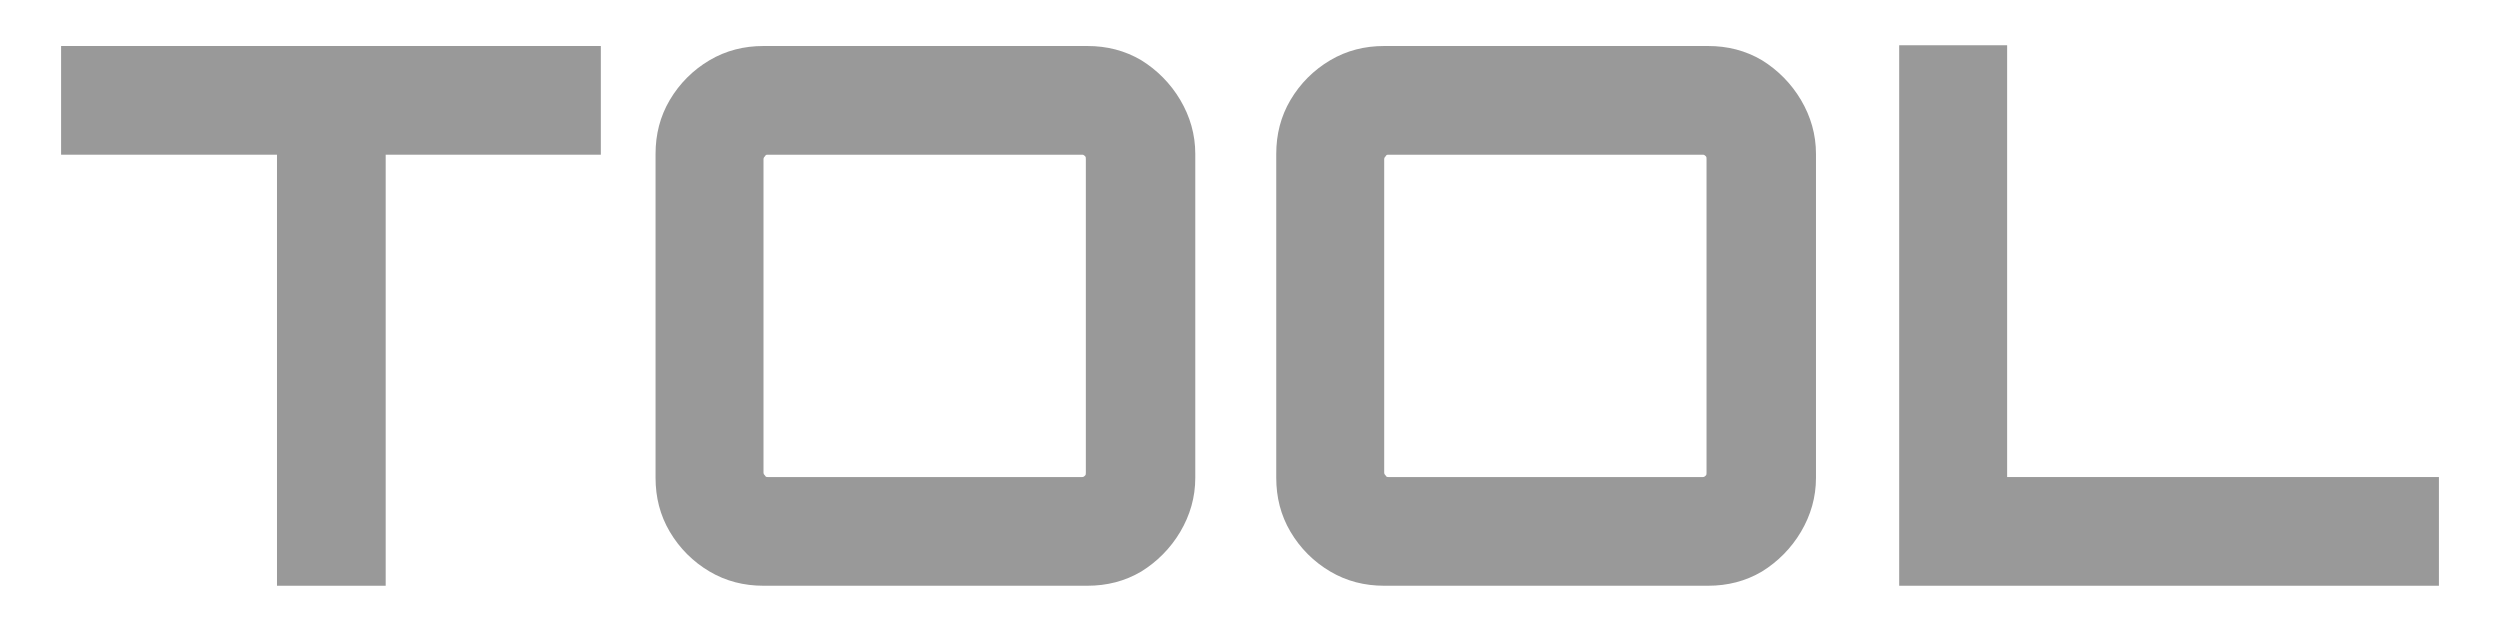
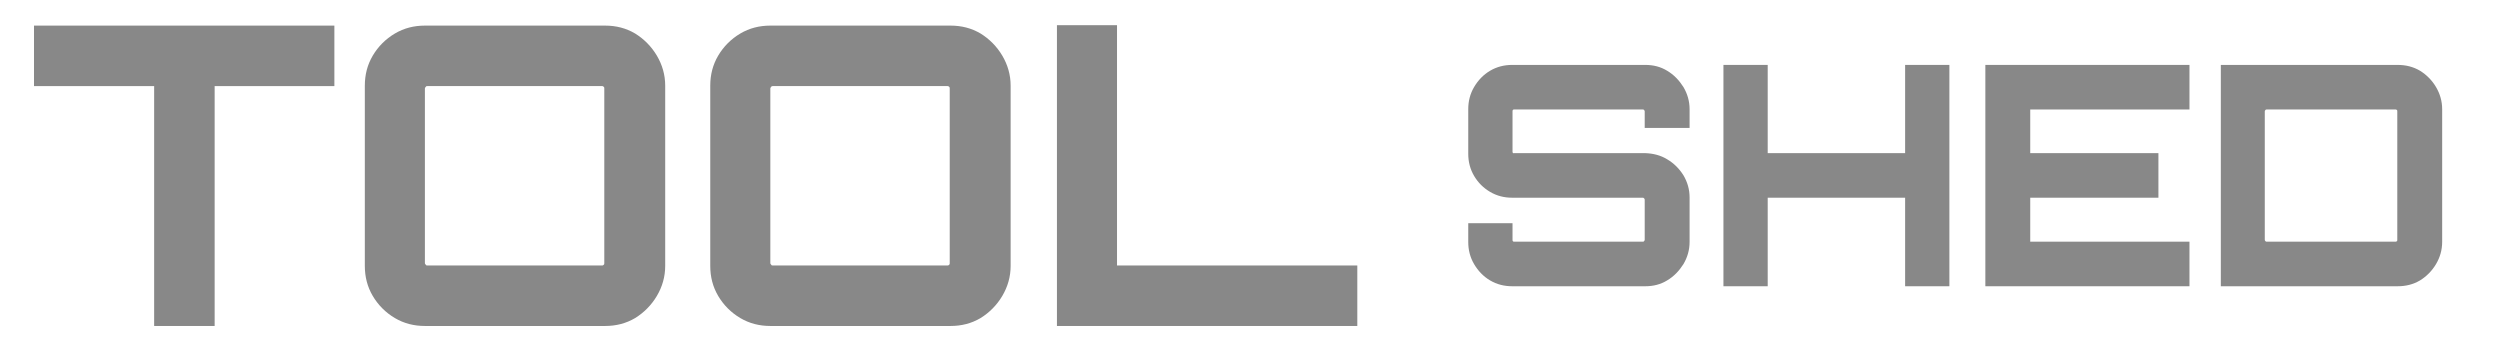
- <svg xmlns="http://www.w3.org/2000/svg" width="100%" height="100%" viewBox="0 0 512 129" version="1.1" xml:space="preserve" style="fill-rule:evenodd;clip-rule:evenodd;stroke-linejoin:round;stroke-miterlimit:2; fill:#999;">
+ <svg xmlns="http://www.w3.org/2000/svg" width="100%" height="100%" viewBox="0 0 920 129" version="1.1" xml:space="preserve" style="fill-rule:evenodd;clip-rule:evenodd;stroke-linejoin:round;stroke-miterlimit:2;">
  <g transform="matrix(1.57101,0,0,1.57101,-904.886,-304.213)">
    <g transform="matrix(97.7232,0,0,97.7232,582,270)">
-       <path d="M0.308,-0L0.308,-0.575L0.02,-0.575L0.02,-0.72L0.74,-0.72L0.74,-0.575L0.453,-0.575L0.453,-0L0.308,-0Z" style="fill-rule:nonzero;" />
+       <path d="M0.308,-0L0.308,-0.575L0.02,-0.575L0.02,-0.72L0.74,-0.72L0.74,-0.575L0.453,-0.575L0.453,-0L0.308,-0Z" style="fill:#888;fill-rule:nonzero;" />
    </g>
    <g transform="matrix(97.7232,0,0,97.7232,656.172,270)">
-       <path d="M0.198,-0C0.172,-0 0.148,-0.006 0.126,-0.019C0.104,-0.032 0.086,-0.05 0.073,-0.072C0.06,-0.094 0.054,-0.118 0.054,-0.144L0.054,-0.576C0.054,-0.602 0.06,-0.626 0.073,-0.648C0.086,-0.67 0.104,-0.688 0.126,-0.701C0.148,-0.714 0.172,-0.72 0.198,-0.72L0.63,-0.72C0.656,-0.72 0.68,-0.714 0.702,-0.701C0.723,-0.688 0.741,-0.67 0.754,-0.648C0.767,-0.626 0.774,-0.602 0.774,-0.576L0.774,-0.144C0.774,-0.118 0.767,-0.094 0.754,-0.072C0.741,-0.05 0.723,-0.032 0.702,-0.019C0.68,-0.006 0.656,-0 0.63,-0L0.198,-0ZM0.204,-0.145L0.623,-0.145C0.624,-0.145 0.625,-0.145 0.627,-0.147C0.628,-0.148 0.628,-0.149 0.628,-0.151L0.628,-0.569C0.628,-0.571 0.628,-0.572 0.627,-0.573C0.625,-0.575 0.624,-0.575 0.623,-0.575L0.204,-0.575C0.202,-0.575 0.201,-0.575 0.2,-0.573C0.199,-0.572 0.198,-0.571 0.198,-0.569L0.198,-0.151C0.198,-0.149 0.199,-0.148 0.2,-0.147C0.201,-0.145 0.202,-0.145 0.204,-0.145Z" style="fill-rule:nonzero;" />
+       <path d="M0.198,-0C0.172,-0 0.148,-0.006 0.126,-0.019C0.104,-0.032 0.086,-0.05 0.073,-0.072C0.06,-0.094 0.054,-0.118 0.054,-0.144L0.054,-0.576C0.054,-0.602 0.06,-0.626 0.073,-0.648C0.086,-0.67 0.104,-0.688 0.126,-0.701C0.148,-0.714 0.172,-0.72 0.198,-0.72L0.63,-0.72C0.656,-0.72 0.68,-0.714 0.702,-0.701C0.723,-0.688 0.741,-0.67 0.754,-0.648C0.767,-0.626 0.774,-0.602 0.774,-0.576L0.774,-0.144C0.774,-0.118 0.767,-0.094 0.754,-0.072C0.741,-0.05 0.723,-0.032 0.702,-0.019C0.68,-0.006 0.656,-0 0.63,-0L0.198,-0ZM0.204,-0.145L0.623,-0.145C0.624,-0.145 0.625,-0.145 0.627,-0.147C0.628,-0.148 0.628,-0.149 0.628,-0.151L0.628,-0.569C0.628,-0.571 0.628,-0.572 0.627,-0.573C0.625,-0.575 0.624,-0.575 0.623,-0.575L0.204,-0.575C0.202,-0.575 0.201,-0.575 0.2,-0.573C0.199,-0.572 0.198,-0.571 0.198,-0.569L0.198,-0.151C0.198,-0.149 0.199,-0.148 0.2,-0.147C0.201,-0.145 0.202,-0.145 0.204,-0.145Z" style="fill:#888;fill-rule:nonzero;" />
    </g>
    <g transform="matrix(97.7232,0,0,97.7232,737.087,270)">
-       <path d="M0.198,-0C0.172,-0 0.148,-0.006 0.126,-0.019C0.104,-0.032 0.086,-0.05 0.073,-0.072C0.06,-0.094 0.054,-0.118 0.054,-0.144L0.054,-0.576C0.054,-0.602 0.06,-0.626 0.073,-0.648C0.086,-0.67 0.104,-0.688 0.126,-0.701C0.148,-0.714 0.172,-0.72 0.198,-0.72L0.63,-0.72C0.656,-0.72 0.68,-0.714 0.702,-0.701C0.723,-0.688 0.741,-0.67 0.754,-0.648C0.767,-0.626 0.774,-0.602 0.774,-0.576L0.774,-0.144C0.774,-0.118 0.767,-0.094 0.754,-0.072C0.741,-0.05 0.723,-0.032 0.702,-0.019C0.68,-0.006 0.656,-0 0.63,-0L0.198,-0ZM0.204,-0.145L0.623,-0.145C0.624,-0.145 0.625,-0.145 0.627,-0.147C0.628,-0.148 0.628,-0.149 0.628,-0.151L0.628,-0.569C0.628,-0.571 0.628,-0.572 0.627,-0.573C0.625,-0.575 0.624,-0.575 0.623,-0.575L0.204,-0.575C0.202,-0.575 0.201,-0.575 0.2,-0.573C0.199,-0.572 0.198,-0.571 0.198,-0.569L0.198,-0.151C0.198,-0.149 0.199,-0.148 0.2,-0.147C0.201,-0.145 0.202,-0.145 0.204,-0.145Z" style="fill-rule:nonzero;" />
+       <path d="M0.198,-0C0.172,-0 0.148,-0.006 0.126,-0.019C0.104,-0.032 0.086,-0.05 0.073,-0.072C0.06,-0.094 0.054,-0.118 0.054,-0.144L0.054,-0.576C0.054,-0.602 0.06,-0.626 0.073,-0.648C0.086,-0.67 0.104,-0.688 0.126,-0.701C0.148,-0.714 0.172,-0.72 0.198,-0.72L0.63,-0.72C0.656,-0.72 0.68,-0.714 0.702,-0.701C0.723,-0.688 0.741,-0.67 0.754,-0.648C0.767,-0.626 0.774,-0.602 0.774,-0.576L0.774,-0.144C0.774,-0.118 0.767,-0.094 0.754,-0.072C0.741,-0.05 0.723,-0.032 0.702,-0.019C0.68,-0.006 0.656,-0 0.63,-0L0.198,-0ZM0.204,-0.145L0.623,-0.145C0.624,-0.145 0.625,-0.145 0.627,-0.147C0.628,-0.148 0.628,-0.149 0.628,-0.151L0.628,-0.569C0.628,-0.571 0.628,-0.572 0.627,-0.573C0.625,-0.575 0.624,-0.575 0.623,-0.575L0.204,-0.575C0.202,-0.575 0.201,-0.575 0.2,-0.573C0.199,-0.572 0.198,-0.571 0.198,-0.569L0.198,-0.151C0.198,-0.149 0.199,-0.148 0.2,-0.147C0.201,-0.145 0.202,-0.145 0.204,-0.145Z" style="fill:#888;fill-rule:nonzero;" />
    </g>
    <g transform="matrix(97.7232,0,0,97.7232,818.002,270)">
-       <path d="M0.057,-0L0.057,-0.721L0.201,-0.721L0.201,-0.145L0.777,-0.145L0.777,-0L0.057,-0Z" style="fill-rule:nonzero;" />
+       <path d="M0.057,-0L0.057,-0.721L0.201,-0.721L0.201,-0.145L0.777,-0.145L0.777,-0L0.057,-0Z" style="fill:#888;fill-rule:nonzero;" />
+     </g>
+   </g>
+   <g transform="matrix(1.15763,0,0,1.15763,-139.533,-207.22)">
+     <g transform="matrix(97.7232,0,0,97.7232,582,270)">
+       <path d="M0.197,-0C0.171,-0 0.147,-0.006 0.125,-0.019C0.103,-0.032 0.086,-0.05 0.073,-0.072C0.06,-0.094 0.054,-0.118 0.054,-0.144L0.054,-0.205L0.198,-0.205L0.198,-0.151C0.198,-0.149 0.198,-0.148 0.199,-0.147C0.2,-0.145 0.202,-0.145 0.203,-0.145L0.622,-0.145C0.624,-0.145 0.625,-0.145 0.626,-0.147C0.627,-0.148 0.628,-0.149 0.628,-0.151L0.628,-0.282C0.628,-0.283 0.627,-0.285 0.626,-0.286C0.625,-0.287 0.624,-0.288 0.622,-0.288L0.197,-0.288C0.171,-0.288 0.147,-0.294 0.125,-0.307C0.103,-0.32 0.086,-0.337 0.073,-0.359C0.06,-0.381 0.054,-0.405 0.054,-0.431L0.054,-0.576C0.054,-0.602 0.06,-0.626 0.073,-0.648C0.086,-0.67 0.103,-0.688 0.125,-0.701C0.147,-0.714 0.171,-0.72 0.197,-0.72L0.63,-0.72C0.656,-0.72 0.68,-0.714 0.701,-0.701C0.723,-0.688 0.74,-0.67 0.754,-0.648C0.767,-0.626 0.774,-0.602 0.774,-0.576L0.774,-0.515L0.628,-0.515L0.628,-0.569C0.628,-0.571 0.627,-0.572 0.626,-0.573C0.625,-0.575 0.624,-0.575 0.622,-0.575L0.203,-0.575C0.202,-0.575 0.2,-0.575 0.199,-0.573C0.198,-0.572 0.198,-0.571 0.198,-0.569L0.198,-0.438C0.198,-0.437 0.198,-0.435 0.199,-0.434C0.2,-0.433 0.202,-0.432 0.203,-0.433L0.63,-0.433C0.656,-0.432 0.68,-0.426 0.701,-0.413C0.723,-0.4 0.74,-0.383 0.754,-0.361C0.767,-0.339 0.774,-0.315 0.774,-0.289L0.774,-0.144C0.774,-0.118 0.767,-0.094 0.754,-0.072C0.74,-0.05 0.723,-0.032 0.701,-0.019C0.68,-0.006 0.656,-0 0.63,-0L0.197,-0Z" style="fill:#888;fill-rule:nonzero;" />
+     </g>
+     <g transform="matrix(97.7232,0,0,97.7232,662.828,270)">
+       <path d="M0.057,-0L0.057,-0.72L0.201,-0.72L0.201,-0.433L0.648,-0.433L0.648,-0.72L0.792,-0.72L0.792,-0L0.648,-0L0.648,-0.288L0.201,-0.288L0.201,-0L0.057,-0Z" style="fill:#888;fill-rule:nonzero;" />
+     </g>
+     <g transform="matrix(97.7232,0,0,97.7232,745.99,270)">
+       <path d="M0.058,-0L0.058,-0.72L0.722,-0.72L0.722,-0.575L0.204,-0.575L0.204,-0.433L0.621,-0.433L0.621,-0.288L0.204,-0.288L0.204,-0.145L0.722,-0.145L0.722,-0L0.058,-0Z" style="fill:#888;fill-rule:nonzero;" />
+     </g>
+     <g transform="matrix(97.7232,0,0,97.7232,820.846,270)">
+       <path d="M0.058,-0L0.058,-0.72L0.633,-0.72C0.66,-0.72 0.684,-0.714 0.706,-0.701C0.727,-0.688 0.745,-0.67 0.758,-0.648C0.771,-0.626 0.778,-0.602 0.778,-0.576L0.778,-0.144C0.778,-0.118 0.771,-0.094 0.758,-0.072C0.745,-0.05 0.727,-0.032 0.706,-0.019C0.684,-0.006 0.66,-0 0.633,-0L0.058,-0ZM0.207,-0.145L0.627,-0.145C0.628,-0.145 0.629,-0.145 0.631,-0.147C0.632,-0.148 0.632,-0.149 0.632,-0.151L0.632,-0.569C0.632,-0.571 0.632,-0.572 0.631,-0.573C0.629,-0.575 0.628,-0.575 0.627,-0.575L0.207,-0.575C0.205,-0.575 0.204,-0.575 0.203,-0.573C0.202,-0.572 0.201,-0.571 0.201,-0.569L0.201,-0.151C0.201,-0.149 0.202,-0.148 0.203,-0.147C0.204,-0.145 0.205,-0.145 0.207,-0.145Z" style="fill:#888;fill-rule:nonzero;" />
    </g>
  </g>
</svg>
